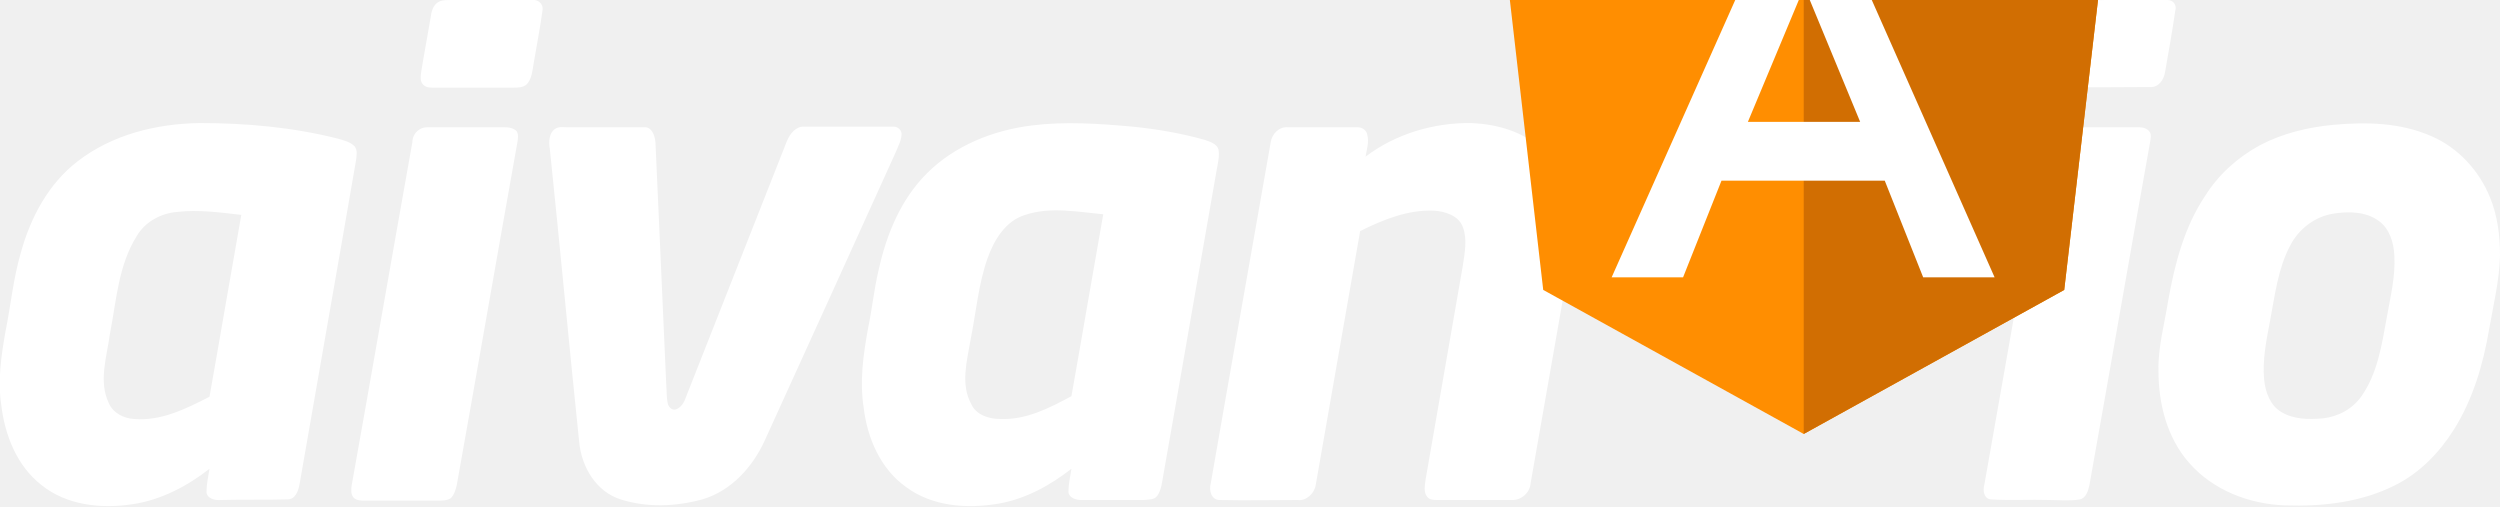
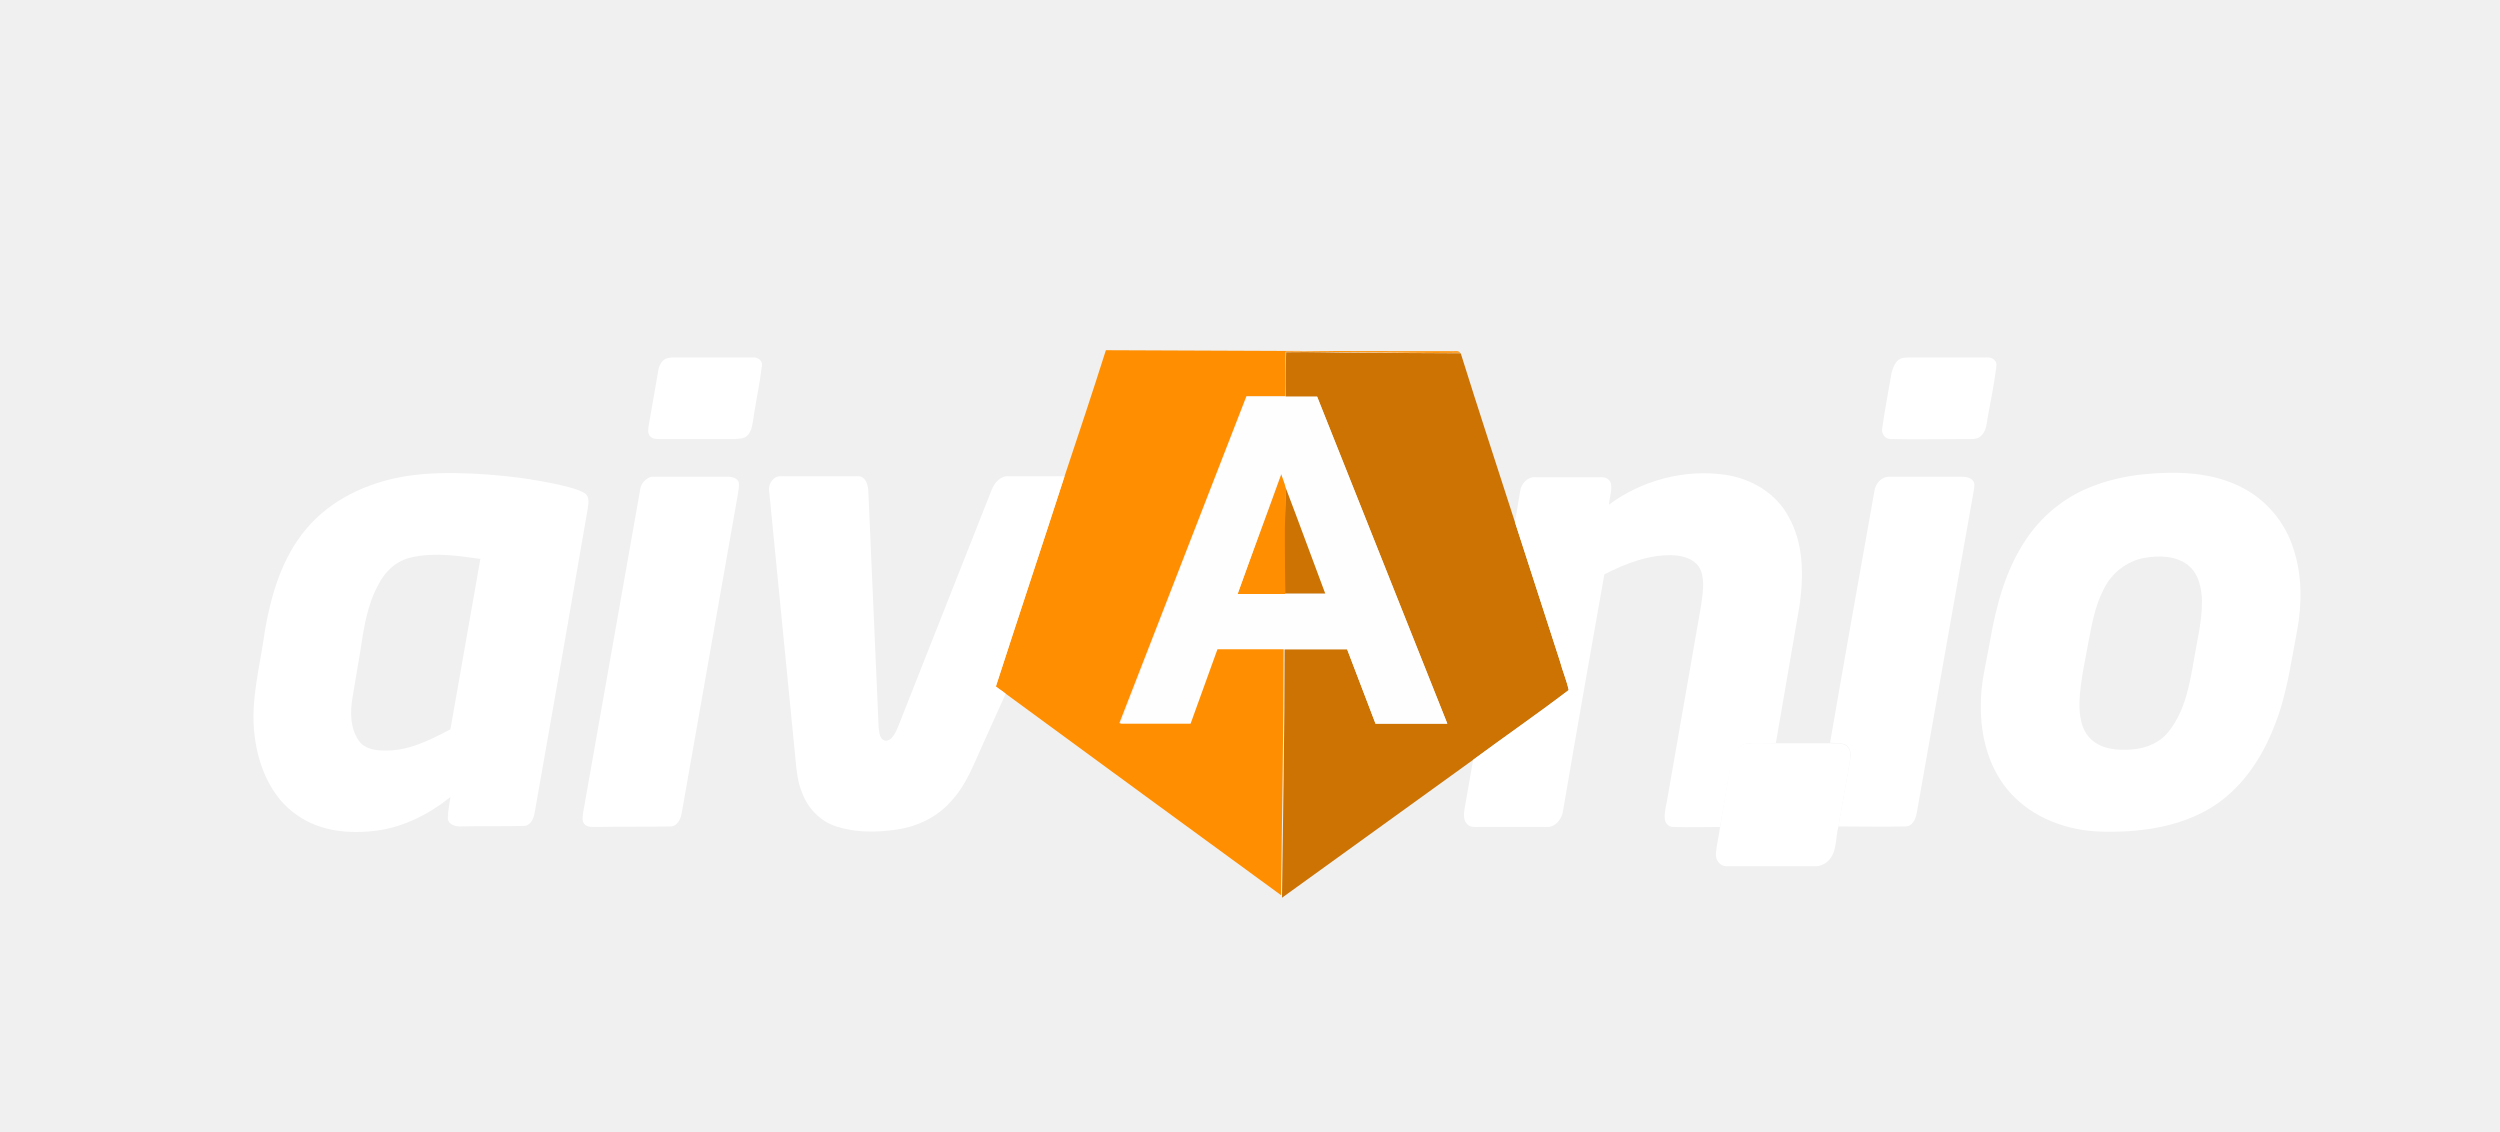
- <svg xmlns="http://www.w3.org/2000/svg" xmlns:xlink="http://www.w3.org/1999/xlink" viewBox="0 0 416.5 84.3">
-   <path d="M73.3.2c.6-.2 1.2-.2 1.8-.2h13.6c.9-.1 1.8.6 1.7 1.6-.4 3-1 6-1.5 9-.2 1.2-.3 2.5-1.1 3.4-.6.6-1.5.6-2.2.6h-13c-.7 0-1.5.1-2.1-.5s-.4-1.5-.3-2.3c.5-3.1 1.1-6.2 1.6-9.2.1-.9.5-2 1.5-2.4zm272.1 0c1.7-.4 3.5-.1 5.3-.2h10.4c1 0 1.6.9 1.3 1.8-.5 3.4-1.1 6.8-1.7 10.2-.2 1.3-1.1 2.6-2.5 2.5-4.9 0-9.7.1-14.6 0-1 0-1.7-.9-1.5-1.9.5-3.3 1.1-6.5 1.6-9.8.3-1 .7-2.2 1.7-2.6zM12.9 26.9c5.8-4.5 13.2-6.3 20.4-6.4 7.7 0 15.5.7 23 2.6 1 .3 2 .5 2.8 1.3.5.7.3 1.6.2 2.4-3.1 18-6.3 36-9.4 53.9-.2 1.1-.7 2.5-2 2.5-3.7.1-7.4 0-11.1.1-.9.1-2.3-.2-2.4-1.3 0-1.3.3-2.6.5-3.9-3.7 2.9-8.1 5.2-12.8 5.9-5.2.8-11 .2-15.2-3.2C2.8 77.6.8 72.5.2 67.4c-.6-4 0-8.1.7-12.1.9-4.4 1.3-8.9 2.6-13.3 1.6-5.8 4.6-11.4 9.4-15.1m9.9 12.4c-3.1 4.9-3.4 10.8-4.5 16.4-.5 3.7-1.9 7.8-.2 11.4.7 1.7 2.5 2.6 4.2 2.7 4.5.4 8.7-1.7 12.6-3.7 1.8-10.1 3.5-20.2 5.3-30.3-3.5-.4-7.1-.9-10.6-.5-2.7.2-5.4 1.6-6.8 4zm149.1-18.4c5.6-.7 11.2-.3 16.8.2 4 .4 8.1 1.1 12 2.2.8.3 2 .6 2.3 1.6.2 1.1-.1 2.3-.3 3.4-3 17-5.9 34-8.9 50.9-.2 1.1-.3 2.4-1 3.4-.5.7-1.4.6-2.2.7h-10.5c-.9 0-2-.4-2.1-1.3 0-1.3.3-2.6.5-3.9-3.6 2.8-7.6 5-12.1 5.8-5.3.9-11.1.5-15.5-2.8-4.2-3-6.4-8.1-7-13.1-.7-4.4-.1-8.8.7-13.2.7-3.3 1-6.6 1.8-9.9 1.3-5.9 3.7-11.7 8-16 4.7-4.7 11.1-7.2 17.5-8m-1.1 14.9c-3.3 1-5.2 4.2-6.3 7.3-1.5 4.3-1.9 9-2.8 13.5-.6 3.5-1.7 7.4.1 10.7.8 1.8 2.9 2.5 4.8 2.5 4.3.2 8.2-1.8 11.9-3.8 1.8-10.1 3.5-20.2 5.3-30.3-4.3-.4-8.8-1.3-13 .1zm56.7-9.7c5-3.8 11.4-5.7 17.7-5.6 4.2.2 8.6 1.4 11.7 4.4 3.2 3.1 4.8 7.6 4.9 12 .3 4.5-.8 9-1.5 13.4-1.8 10.1-3.5 20.1-5.3 30.2-.1 1.6-1.6 2.9-3.2 2.8h-12.3c-.6 0-1.3 0-1.7-.5-.7-.8-.4-1.9-.3-2.9 2.1-11.9 4.1-23.7 6.2-35.6.3-2.1.8-4.4 0-6.5-.7-1.9-3-2.6-4.8-2.7-4.3-.2-8.5 1.5-12.3 3.4-2.5 14.1-4.9 28.2-7.4 42.3-.2 1.4-1.6 2.7-3 2.5-4.3 0-8.6.1-13 0-1.4 0-1.8-1.6-1.5-2.7 3.3-19 6.7-38 10-56.9.2-1.4 1.4-2.6 2.8-2.5h11.7c.7 0 1.5.5 1.6 1.3.3 1.2-.1 2.4-.3 3.6zm161.2-5.3c5.5-.5 11.2-.4 16.4 1.9 4.4 1.9 7.9 5.7 9.7 10.1 1.3 3.1 1.7 6.5 1.7 9.8-.1 4.1-1.1 8.2-1.8 12.2-1 5.9-2.7 11.7-5.9 16.8-2.4 3.8-5.7 7.2-9.7 9.2-5.7 2.9-12.1 3.6-18.4 3.4-5.9-.2-12-2.5-16-7.1-3.7-4.2-5.1-9.9-5.1-15.3-.1-3.9 1-7.8 1.6-11.6 1.1-6.2 2.7-12.4 6.2-17.6 2.2-3.5 5.4-6.4 9.1-8.4 3.8-2 8-3 12.2-3.4m0 14.8c-3.1.5-5.8 2.6-7.2 5.4-2 3.8-2.5 8.2-3.3 12.4-.6 3.2-1.3 6.5-1 9.8.2 2.1 1 4.3 2.8 5.4 2.1 1.3 4.6 1.3 7 1.1 2.6-.3 5-1.6 6.5-3.8 2.6-3.8 3.3-8.4 4.1-12.8.6-3.5 1.5-6.9 1.3-10.5-.1-2.2-.8-4.5-2.6-5.8-2.2-1.6-5.1-1.6-7.6-1.2zM70.2 21.4c.4-.2.9-.2 1.4-.2H84c.7 0 1.6.1 2.1.7.3.5.2 1.2.1 1.8-3.4 19-6.7 38.1-10.1 57.1-.2.8-.4 1.6-1 2.2-.6.4-1.4.4-2.1.4H60.7c-.6 0-1.3 0-1.8-.5-.5-.6-.4-1.4-.3-2.1 3.4-19 6.7-38.1 10.1-57.1 0-1 .6-1.9 1.5-2.3zm22.6-.1c.5-.2 1-.1 1.5-.1h13c1.3-.1 1.8 1.4 1.9 2.5.6 13.5 1.2 26.9 1.8 40.4.1 1.1 0 2.2.3 3.3.2.5.7 1 1.3.8.9-.3 1.4-1.2 1.7-2.1l16.8-42.6c.5-1.2 1.5-2.5 2.9-2.4h14.9c.7 0 1.3.6 1.3 1.2 0 1-.5 1.9-.9 2.9-7.3 16.1-14.6 32.2-21.9 48.2-2 4.4-5.6 8.4-10.4 9.8-4.4 1.2-9.2 1.4-13.6 0-4.1-1.3-6.5-5.4-6.9-9.5-1.7-16.3-3.2-32.6-4.9-48.9-.2-1.1-.2-2.9 1.2-3.5zm249.5.1c.4-.2.9-.2 1.4-.2H356c.7 0 1.4 0 2 .6.5.5.3 1.3.2 1.9-3.4 19-6.7 38.1-10.1 57.1-.2 1-.6 2.2-1.6 2.4-1.7.3-3.4.1-5 .1-3.3-.1-6.5.1-9.8-.1-1.2-.1-1.4-1.5-1.1-2.5 3.4-19.1 6.7-38.1 10.1-57.2.1-.8.7-1.7 1.6-2.1z" fill="#fff" />
-   <defs>
-     <path id="a" d="M231.7-54.2h137.6V83.4H231.7z" />
-   </defs>
-   <clipPath id="b">
-     <use xlink:href="#a" overflow="visible" />
-   </clipPath>
-   <path d="M300.5-37.7l-51.2 18.2 7.8 67.8 43.4 24 43.4-24 7.9-67.8-51.3-18.2z" clip-path="url(#b)" fill="#ff8e01" />
+ <svg xmlns="http://www.w3.org/2000/svg" version="1.1" id="Layer_1" x="0px" y="0px" viewBox="0 0 484 219" style="enable-background:new 0 0 484 219;" xml:space="preserve">
+   <style type="text/css">
+ 	.st0{fill:#FF8E01;}
+ 	.st1{fill:#CC7303;}
+ 	.st2{fill:#FFFFFF;}
+ 	.st3{fill:#FEFEFE;}
+ </style>
  <g>
-     <defs>
-       <path id="c" d="M231.7-54.2h137.6V83.4H231.7z" />
-     </defs>
-     <clipPath id="d">
-       <use xlink:href="#c" overflow="visible" />
-     </clipPath>
-     <path d="M300.5-37.7v12.2-.1 97.9l43.4-24 7.9-67.8-51.3-18.2z" clip-path="url(#d)" fill="#d16e02" />
+     <path class="st0" d="M214.1,67.8c22.5,0.1,45,0.2,67.4,0.2c0.4,0,0.9-0.1,1.2,0.3c-6.4,0.1-12.7-0.1-19.1-0.1   c-4.9,0-9.8-0.2-14.7-0.1c-0.1,2.9,0,5.7-0.1,8.6c-2.5,0-5,0-7.5,0c-8.2,21.1-16.4,42.2-24.6,63.3c4.5,0,9.1,0,13.6,0   c1.7-4.8,3.5-9.6,5.2-14.4c4.3,0,8.6,0,13,0c0,15.9-0.3,31.8-0.5,47.7c-17.8-13-35.6-26-53.3-39c-0.6-0.5-1.3-0.9-1.9-1.4   c4.4-13.6,8.9-27.1,13.3-40.7C208.8,84.1,211.5,76,214.1,67.8z" />
+     <path class="st0" d="M239.6,115c2.8-7.8,5.7-15.5,8.5-23.3c0.3,0.9,0.7,1.8,0.9,2.7c-0.4,6.9-0.1,13.8-0.2,20.6   C245.7,115,242.6,115,239.6,115z" />
  </g>
  <g>
-     <defs>
-       <path id="e" d="M231.7-54.2h137.6V83.4H231.7z" />
-     </defs>
-     <clipPath id="f">
-       <use xlink:href="#e" overflow="visible" />
-     </clipPath>
-     <path d="M309.9 20.3h-18.7l9.4-22.5 9.3 22.5zm-9.4-45.9l-32 71.8h11.9l6.4-16.1H314l6.4 16.1h11.9l-31.8-71.8z" clip-path="url(#f)" fill="#fff" />
+     <path class="st1" d="M249,68.2c4.9-0.1,9.8,0.1,14.7,0.1c6.4,0,12.7,0.1,19.1,0.1c3.4,10.9,7,21.8,10.5,32.7   c2.9,9,5.8,17.9,8.7,26.9c0.5,1.9,1.3,3.7,1.7,5.6c-6.1,4.6-12.3,8.9-18.5,13.5c-12.3,8.9-24.7,17.8-37,26.7c0-0.1,0-0.3,0-0.4   c0.2-15.9,0.5-31.8,0.5-47.7c4,0,8.1,0,12.1,0c1.8,4.8,3.7,9.6,5.5,14.4c4.6,0,9.3,0,13.9,0c-8.4-21.1-16.8-42.2-25.2-63.3   c-2,0-4.1,0-6.1,0C248.9,73.9,248.9,71.1,249,68.2z" />
+     <path class="st1" d="M249,94.3c2.7,6.8,5.1,13.8,7.7,20.6c-2.7,0-5.3,0-7.9,0C248.8,108.1,248.6,101.2,249,94.3z" />
+   </g>
+   <g>
+     <path class="st2" d="M129,69.4c0.6-0.2,1.3-0.2,1.9-0.2c4.9,0,9.9,0,14.8,0c1-0.1,2,0.6,1.8,1.7c-0.4,3.3-1.1,6.5-1.6,9.8   c-0.2,1.3-0.3,2.7-1.2,3.6c-0.6,0.7-1.6,0.6-2.5,0.7c-4.8,0-9.6,0-14.4,0c-0.7,0-1.4,0-1.9-0.5c-0.6-0.6-0.4-1.5-0.3-2.2   c0.6-3.4,1.2-6.9,1.8-10.3C127.5,71,128,69.8,129,69.4z" />
+     <path class="st2" d="M368,69.4c0.6-0.2,1.3-0.2,1.9-0.2c4.9,0,9.9,0,14.8,0c1-0.1,2,0.7,1.8,1.7c-0.4,3.4-1.1,6.7-1.7,10   c-0.2,1.3-0.3,2.7-1.4,3.6c-0.7,0.6-1.7,0.5-2.6,0.5c-4.9,0-9.9,0.1-14.8,0c-1.1,0-1.8-1.1-1.6-2.1c0.5-3.6,1.2-7.1,1.8-10.7   C366.5,71.2,366.9,69.9,368,69.4z" />
+     <path class="st2" d="M78.5,92.2c4.4-0.7,8.8-0.7,13.2-0.5c5.8,0.3,11.6,1,17.2,2.3c1.5,0.4,3,0.7,4.3,1.5c1,0.6,0.7,2,0.6,2.9   c-3.4,19.7-6.8,39.3-10.3,59c-0.2,1.1-0.8,2.5-2.1,2.5c-4.1,0.1-8.3,0-12.4,0.1c-0.9,0-2.1-0.4-2.3-1.4c0-1.5,0.3-2.9,0.5-4.3   c-4.1,3.3-9,5.8-14.2,6.5c-5.3,0.7-11,0.2-15.5-3c-5-3.4-7.5-9.5-8.2-15.3c-0.9-6.9,1.1-13.7,2-20.5c1.2-6.9,3.3-14,7.9-19.5   C64,96.7,71.2,93.4,78.5,92.2 M79.7,107.9c-2.9,0.6-5.2,2.7-6.5,5.4c-2.2,4-2.8,8.6-3.5,13.1c-0.5,3-1,5.9-1.5,8.9   c-0.4,2.7-0.4,5.6,1.2,8c1,1.6,3.1,2,4.8,2c4.7,0.2,9-2,13-4.1c1.9-11,3.9-22,5.8-33C88.6,107.6,84.1,106.9,79.7,107.9z" />
+     <path class="st2" d="M311.5,97.7c6.3-4.7,14.6-6.9,22.4-5.8c5.1,0.7,10,3.6,12.4,8.2c2.9,5.1,2.9,11.4,2.1,17.1   c-1.5,8.9-3.1,17.8-4.6,26.7c-1.7,0-3.4-0.1-5.1,0c-1.7,0-3.1,1.4-3.4,3.1c-0.8,4.4-1.5,8.7-2.3,13.1c-3,0-6.1,0.1-9.1,0   c-0.9,0-1.6-0.8-1.6-1.7c-0.1-1.1,0.2-2.1,0.4-3.2c2.2-12.6,4.4-25.2,6.6-37.8c0.3-2.3,0.8-4.7,0-6.9c-0.8-2.1-3.2-2.9-5.3-3   c-4.7-0.2-9.3,1.6-13.4,3.7c-2.7,15.3-5.4,30.5-8,45.8c-0.2,1.5-1.4,3.1-3,3.1c-4.5,0-9,0-13.4,0c-0.8,0-1.6,0.1-2.2-0.6   c-0.7-0.7-0.6-1.8-0.5-2.7c0.6-3.2,1.1-6.5,1.7-9.7c6.1-4.5,12.4-8.8,18.5-13.5c-0.4-1.9-1.2-3.7-1.7-5.6c-2.9-9-5.8-17.9-8.7-26.9   c0.3-2,0.7-4,1-6c0.2-1.5,1.5-2.9,3.1-2.7c4.3,0,8.5,0,12.8,0c0.8,0,1.6,0.5,1.7,1.4C312.1,95,311.6,96.3,311.5,97.7z" />
+     <path class="st2" d="M415.2,91.8c6.3-0.6,13-0.4,18.7,2.5c4.8,2.4,8.5,6.8,10.1,11.9c1.7,5.1,1.7,10.7,0.7,16   c-1.2,6.2-2,12.5-4.4,18.4c-2.5,6.5-6.7,12.6-12.8,16.1c-6.3,3.6-13.7,4.5-20.8,4.3c-6.5-0.2-13.1-2.6-17.5-7.5   c-4.1-4.5-5.8-10.9-5.7-16.9c-0.1-4.3,1.1-8.5,1.8-12.7c1.2-6.8,3-13.6,6.9-19.4c2.7-4.1,6.6-7.5,11.1-9.6   C407,93.2,411.1,92.2,415.2,91.8 M415.2,108c-2.9,0.5-5.6,2.3-7.2,4.8c-2.1,3.3-2.9,7.3-3.6,11.1c-0.7,3.9-1.6,7.7-1.8,11.7   c-0.1,2.6,0.2,5.6,2.2,7.5c2.1,2,5.2,2.2,7.9,2c2.9-0.2,5.7-1.4,7.4-3.8c2.9-3.8,3.8-8.7,4.6-13.3c0.6-3.8,1.6-7.5,1.6-11.4   c0-2.6-0.6-5.5-2.7-7.2C421.3,107.6,418,107.5,415.2,108z" />
+     <path class="st2" d="M125.6,92.5c0.5-0.3,1-0.2,1.6-0.2c4.6,0,9.2,0,13.8,0c0.8,0,1.7,0.3,2,1c0.2,0.9-0.1,1.8-0.2,2.7   c-3.6,20.4-7.2,40.8-10.8,61.3c-0.2,1.3-0.9,2.8-2.4,2.7c-4.7,0.1-9.4,0-14.1,0.1c-0.8,0-1.7,0.1-2.3-0.5c-0.6-0.6-0.4-1.5-0.3-2.3   c3.7-20.8,7.3-41.5,11-62.3C124,93.9,124.6,93,125.6,92.5z" />
+     <path class="st2" d="M148.9,95c-0.2-1.4,0.9-2.9,2.3-2.8c4.9,0,9.9,0,14.8,0c1.5-0.1,2,1.5,2.1,2.7c0.7,15.3,1.3,30.5,2,45.8   c0.1,0.8,0.1,1.8,0.7,2.4c0.5,0.5,1.2,0.3,1.7-0.1c0.8-0.8,1.2-1.9,1.6-2.9c6-15.1,11.9-30.2,17.9-45.3c0.5-1.3,1.7-2.7,3.2-2.6   c3.6,0,7.3,0,10.9,0c-4.4,13.6-8.9,27.1-13.3,40.7c0.6,0.5,1.3,0.9,1.9,1.4c-1.5,3.4-3.1,6.8-4.6,10.2c-1.6,3.5-3,7.3-5.6,10.2   c-2.7,3.3-6.7,5.3-10.9,5.9c-3.9,0.6-8,0.6-11.7-0.6c-3.1-1-5.5-3.5-6.6-6.5c-0.9-2.1-1.1-4.4-1.3-6.6   C152.3,129.6,150.6,112.3,148.9,95z" />
+     <path class="st2" d="M362.9,95c0.2-1.4,1.4-2.8,3-2.7c4.6,0,9.2,0,13.8,0c0.8,0,1.8,0.1,2.3,0.8c0.4,0.6,0.2,1.3,0.1,2   c-3.7,20.7-7.3,41.5-11,62.2c-0.2,1.3-0.9,2.8-2.4,2.7c-4.3,0.1-8.5,0-12.8,0c0.7-4.1,1.5-8.3,2.2-12.4c0.2-1.1,0.4-2.5-0.6-3.3   c-0.9-0.6-2.1-0.4-3.2-0.5C357.1,127.5,360,111.3,362.9,95z" />
+   </g>
+   <g>
+     <path class="st3" d="M241.4,76.8c2.5,0,5,0,7.5,0c2,0,4.1,0,6.1,0c8.4,21.1,16.8,42.2,25.2,63.3c-4.6,0-9.3,0-13.9,0   c-1.8-4.8-3.7-9.6-5.5-14.4c-4,0-8.1,0-12.1,0c-4.3,0-8.6,0-13,0c-1.7,4.8-3.5,9.6-5.2,14.4c-4.5,0-9.1,0-13.6,0   C225,119,233.2,97.9,241.4,76.8 M239.6,115c3,0,6.1,0,9.1,0c2.6,0,5.3,0,7.9,0c-2.6-6.9-5.1-13.8-7.7-20.6   c-0.2-0.9-0.6-1.8-0.9-2.7C245.2,99.4,242.4,107.2,239.6,115z" />
+   </g>
+   <g>
+     <path class="st2" d="M335.2,147c0.2-1.6,1.7-3.1,3.4-3.1c1.7-0.1,3.4,0,5.1,0c3.5,0,7,0,10.6,0c1,0.1,2.2-0.2,3.2,0.5   c1,0.8,0.7,2.2,0.6,3.3c-0.7,4.1-1.5,8.3-2.2,12.4c-0.6,2.2-0.2,4.9-2,6.6c-0.7,0.7-1.8,1.1-2.8,1c-5.6,0-11.3,0-16.9,0   c-1.2,0-2.1-1.2-2-2.4c0.1-1.7,0.6-3.4,0.8-5.2C333.7,155.7,334.5,151.3,335.2,147z" />
  </g>
</svg>
